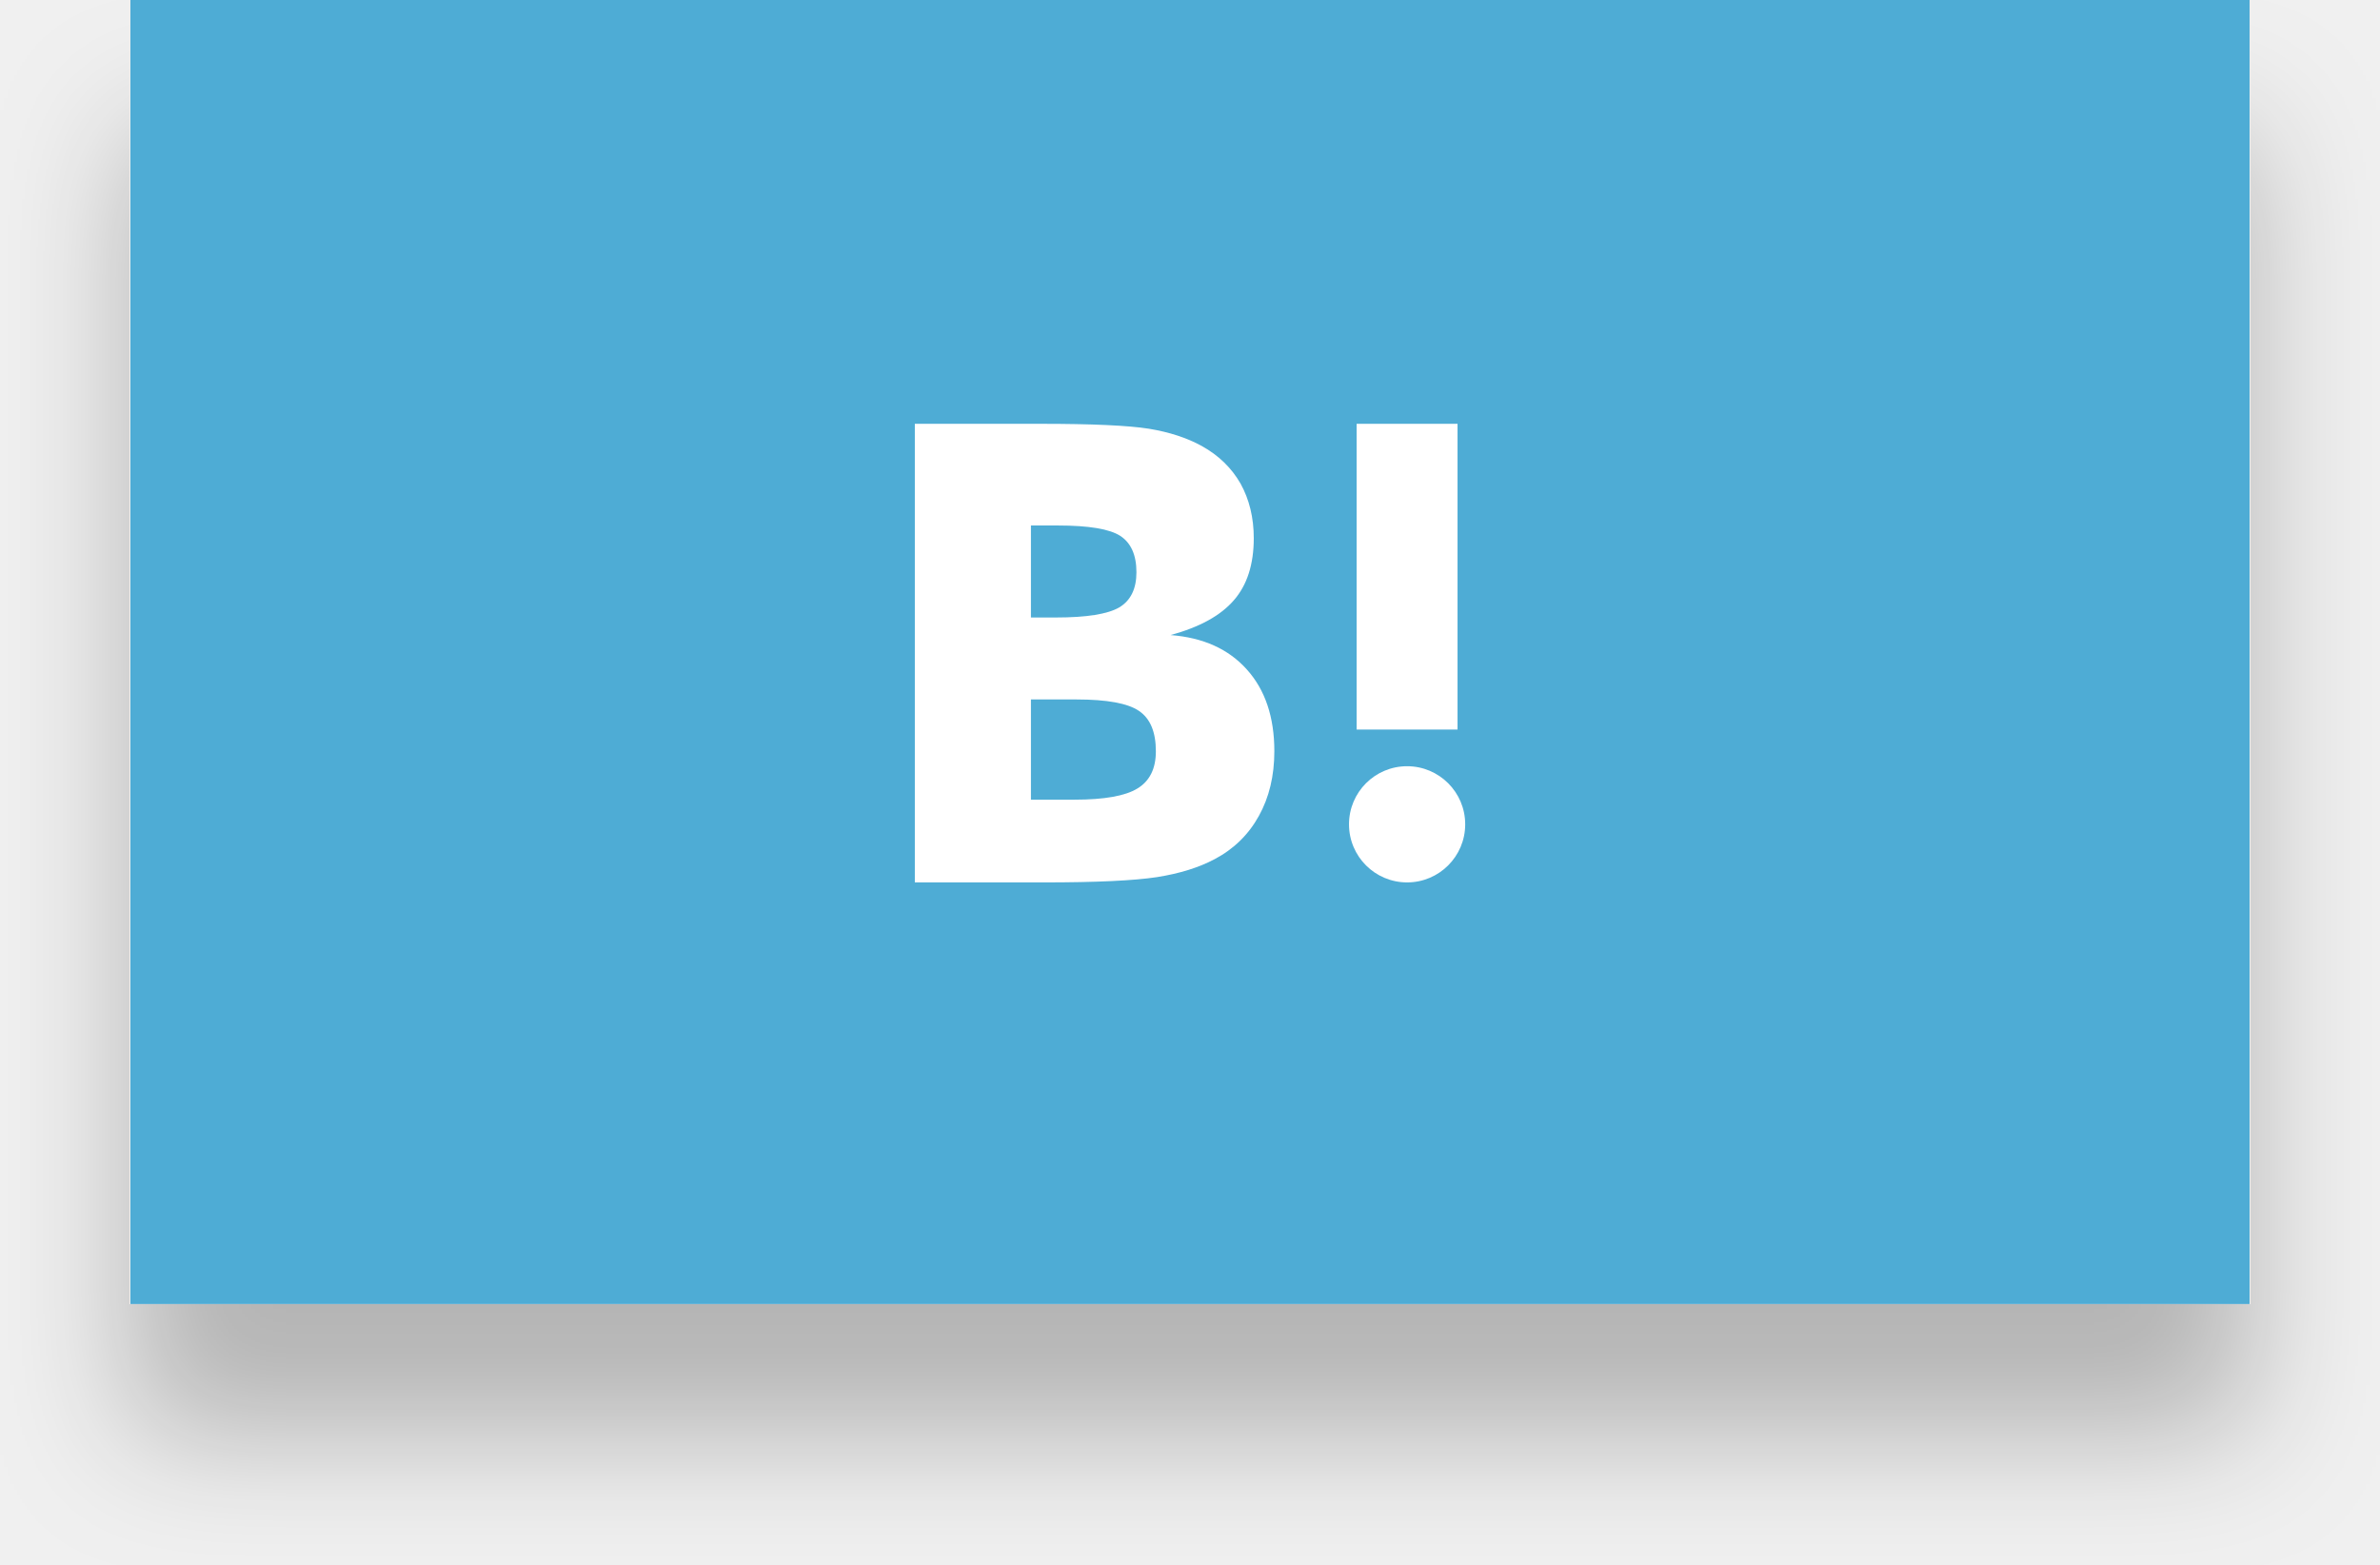
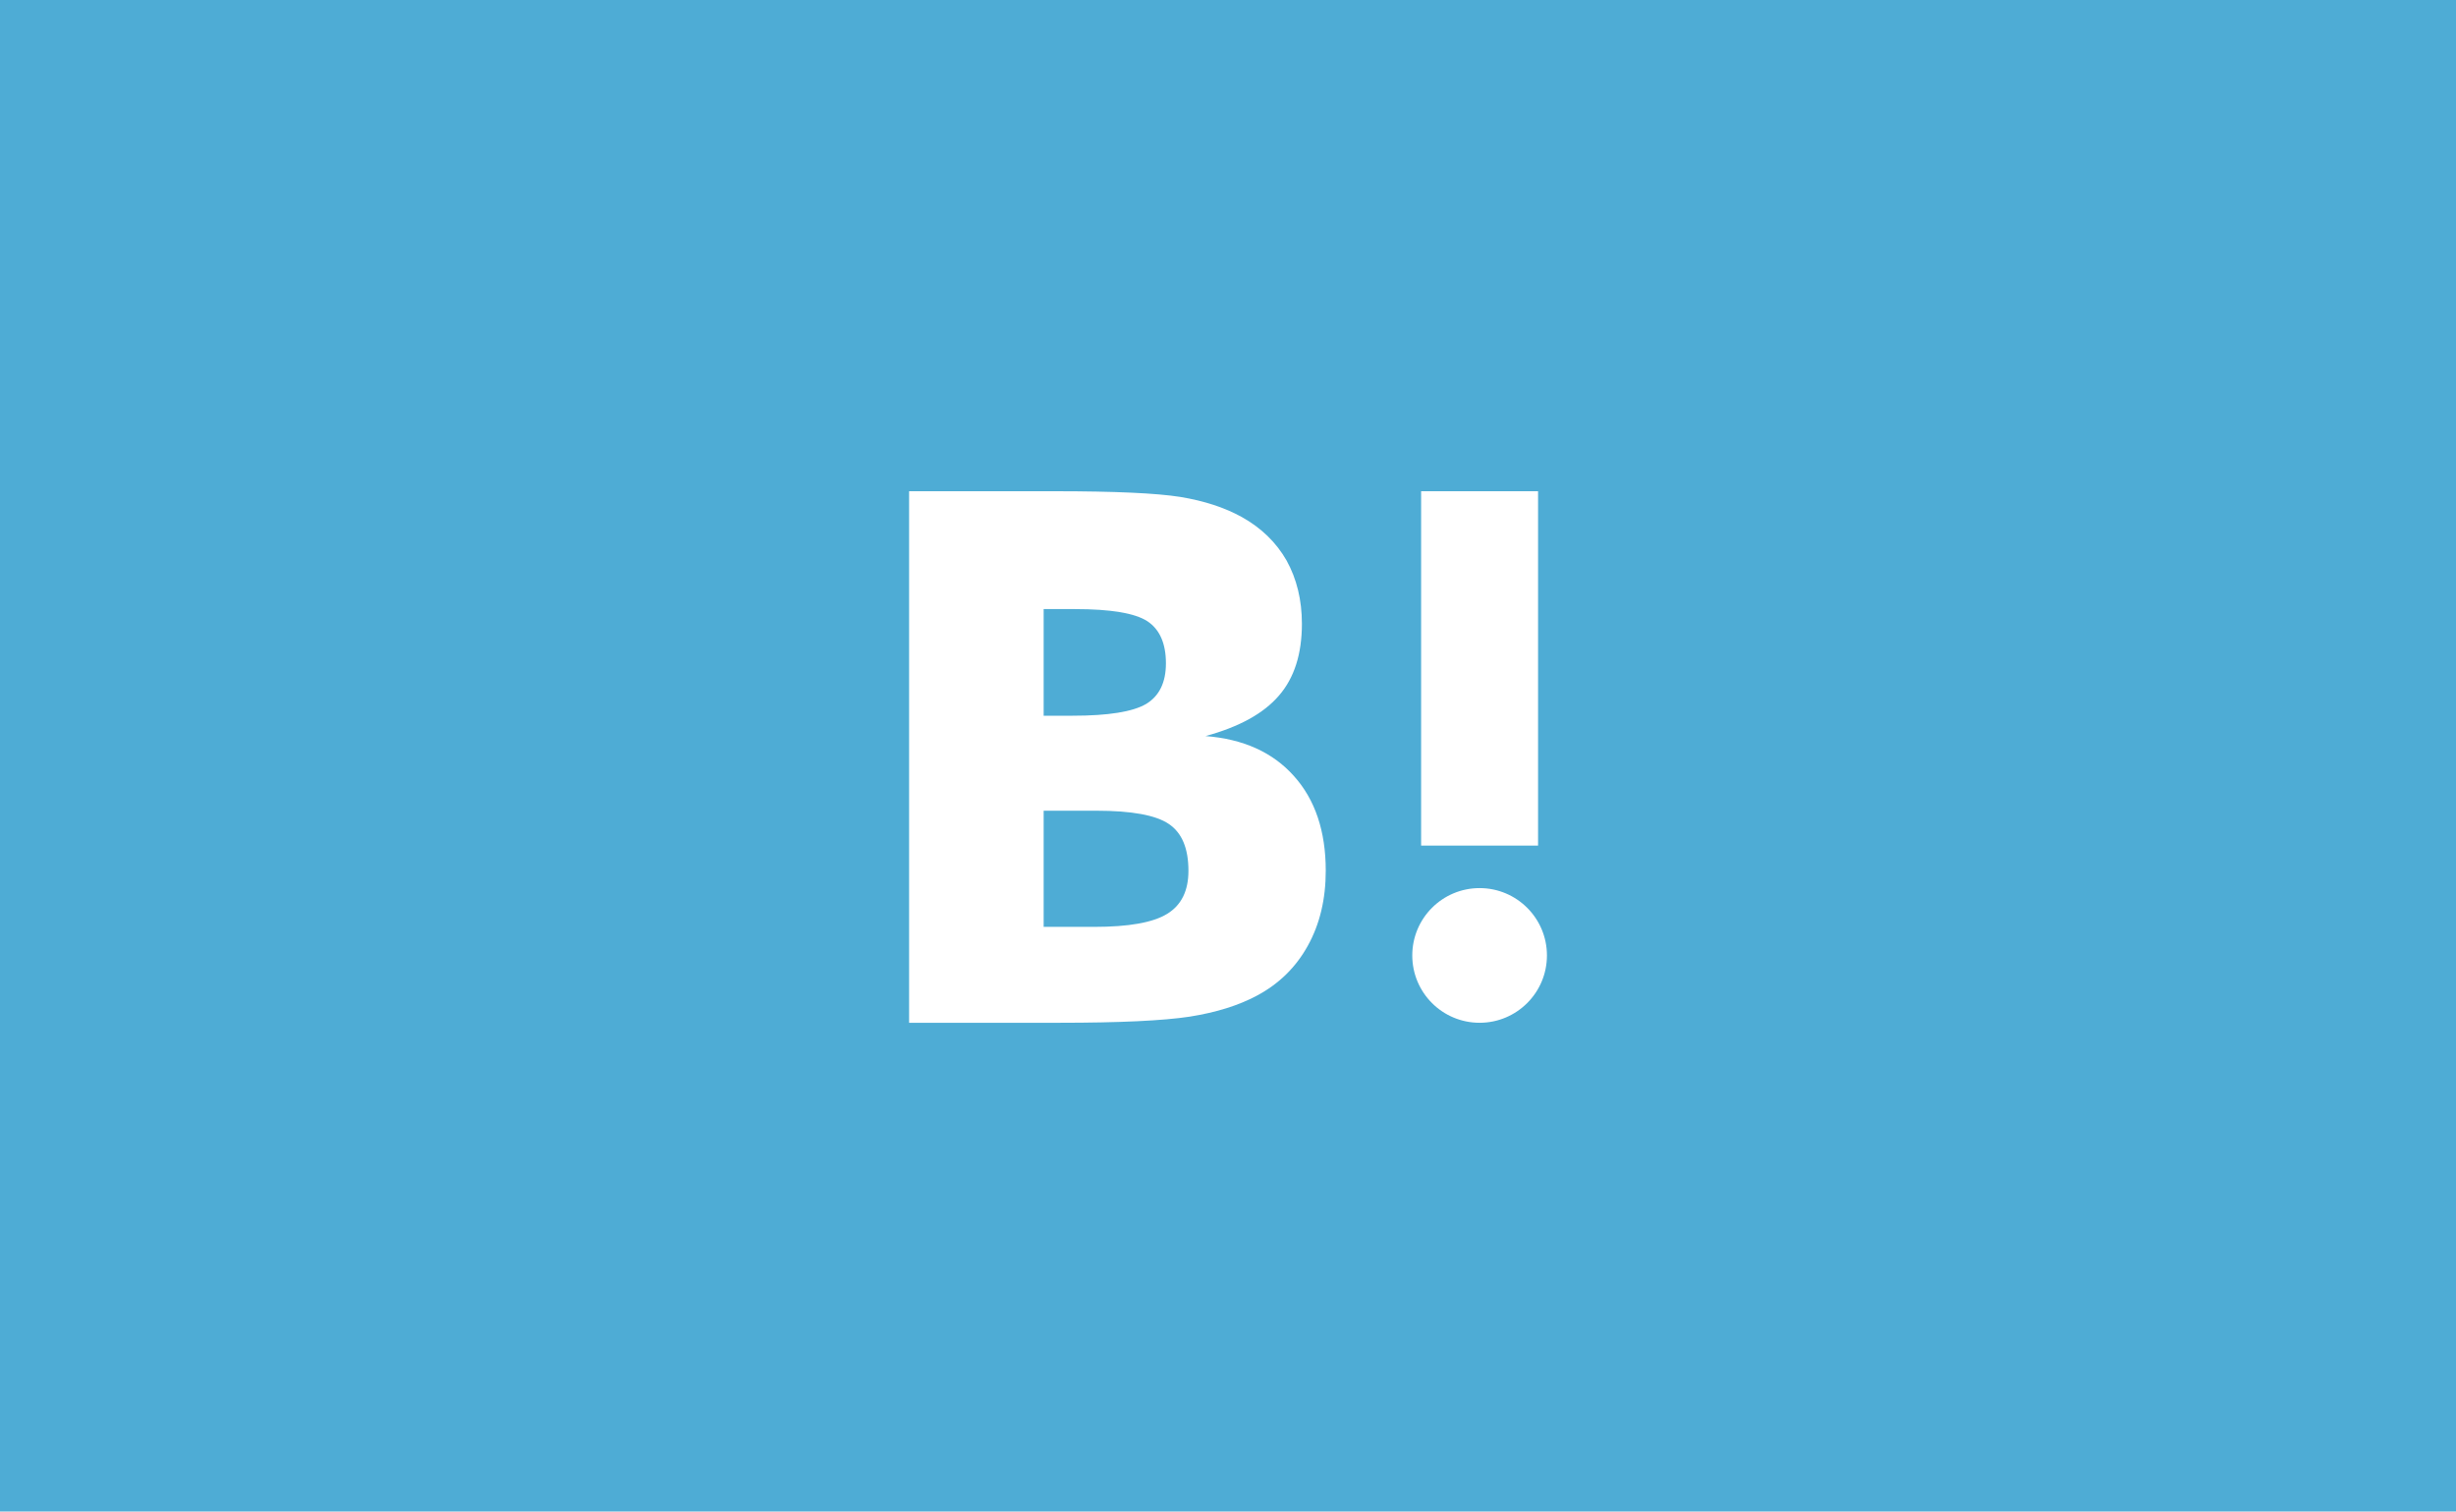
- <svg xmlns="http://www.w3.org/2000/svg" width="73" height="48" viewBox="0 0 73 48" fill="none">
-   <g filter="url(#filter0_d_13229_2)">
-     <rect x="4" width="65" height="40" fill="#4EACD5" />
-   </g>
-   <path d="M38.243 20.535C37.683 19.909 36.904 19.557 35.904 19.48C36.793 19.238 37.439 18.884 37.847 18.41C38.254 17.942 38.456 17.307 38.456 16.508C38.456 15.876 38.318 15.317 38.05 14.833C37.775 14.353 37.38 13.969 36.862 13.681C36.408 13.431 35.869 13.255 35.24 13.151C34.609 13.051 33.503 13 31.917 13H28.06V27.067H32.034C33.63 27.067 34.782 27.012 35.486 26.905C36.189 26.794 36.779 26.608 37.257 26.353C37.847 26.041 38.298 25.597 38.613 25.027C38.93 24.455 39.087 23.796 39.087 23.042C39.087 21.998 38.806 21.16 38.243 20.535ZM31.621 16.119H32.445C33.396 16.119 34.036 16.226 34.365 16.44C34.691 16.655 34.857 17.026 34.857 17.554C34.857 18.063 34.68 18.421 34.331 18.631C33.977 18.837 33.332 18.941 32.387 18.941H31.621V16.119ZM34.887 24.186C34.513 24.416 33.867 24.529 32.961 24.529H31.621V21.455H33.019C33.949 21.455 34.592 21.572 34.934 21.806C35.282 22.04 35.453 22.453 35.453 23.046C35.453 23.576 35.265 23.957 34.887 24.186Z" fill="white" />
-   <path d="M43.159 23.503C42.174 23.503 41.377 24.3 41.377 25.285C41.377 26.27 42.174 27.067 43.159 27.067C44.142 27.067 44.941 26.27 44.941 25.285C44.941 24.3 44.142 23.503 43.159 23.503Z" fill="white" />
-   <rect x="41.611" y="13" width="3.095" height="9.378" fill="white" />
-   <defs>
-     <filter id="filter0_d_13229_2" x="0" y="0" width="73" height="48" filterUnits="userSpaceOnUse" color-interpolation-filters="sRGB">
-       <feFlood flood-opacity="0" result="BackgroundImageFix" />
-       <feColorMatrix in="SourceAlpha" type="matrix" values="0 0 0 0 0 0 0 0 0 0 0 0 0 0 0 0 0 0 127 0" result="hardAlpha" />
-       <feOffset dy="4" />
-       <feGaussianBlur stdDeviation="2" />
-       <feComposite in2="hardAlpha" operator="out" />
-       <feColorMatrix type="matrix" values="0 0 0 0 0 0 0 0 0 0 0 0 0 0 0 0 0 0 0.25 0" />
-       <feBlend mode="normal" in2="BackgroundImageFix" result="effect1_dropShadow_13229_2" />
-       <feBlend mode="normal" in="SourceGraphic" in2="effect1_dropShadow_13229_2" result="shape" />
-     </filter>
-   </defs>
+ <svg xmlns="http://www.w3.org/2000/svg" width="65" height="40" viewBox="0 0 65 40" fill="none">
+   <rect width="65" height="40" fill="#4EACD5" />
+   <path d="M34.243 20.535C33.683 19.909 32.904 19.557 31.904 19.48C32.793 19.238 33.439 18.884 33.847 18.41C34.254 17.942 34.456 17.307 34.456 16.508C34.456 15.876 34.318 15.317 34.05 14.833C33.775 14.353 33.38 13.969 32.862 13.681C32.408 13.431 31.869 13.255 31.24 13.151C30.609 13.051 29.503 13 27.917 13H24.06V27.067H28.034C29.63 27.067 30.782 27.012 31.485 26.905C32.189 26.794 32.779 26.608 33.257 26.353C33.847 26.041 34.298 25.597 34.613 25.027C34.93 24.455 35.087 23.796 35.087 23.042C35.087 21.998 34.806 21.16 34.243 20.535ZM27.621 16.119H28.445C29.396 16.119 30.036 16.226 30.366 16.44C30.691 16.655 30.857 17.026 30.857 17.554C30.857 18.063 30.68 18.421 30.331 18.631C29.977 18.837 29.332 18.941 28.387 18.941H27.621V16.119ZM30.887 24.186C30.513 24.416 29.867 24.529 28.961 24.529H27.621V21.455H29.019C29.949 21.455 30.592 21.572 30.934 21.806C31.282 22.04 31.453 22.453 31.453 23.046C31.453 23.576 31.265 23.957 30.887 24.186Z" fill="white" />
+   <path d="M39.159 23.503C38.174 23.503 37.377 24.3 37.377 25.285C37.377 26.27 38.174 27.067 39.159 27.067C40.142 27.067 40.941 26.27 40.941 25.285C40.941 24.3 40.142 23.503 39.159 23.503Z" fill="white" />
+   <rect x="37.611" y="13" width="3.095" height="9.378" fill="white" />
</svg>
